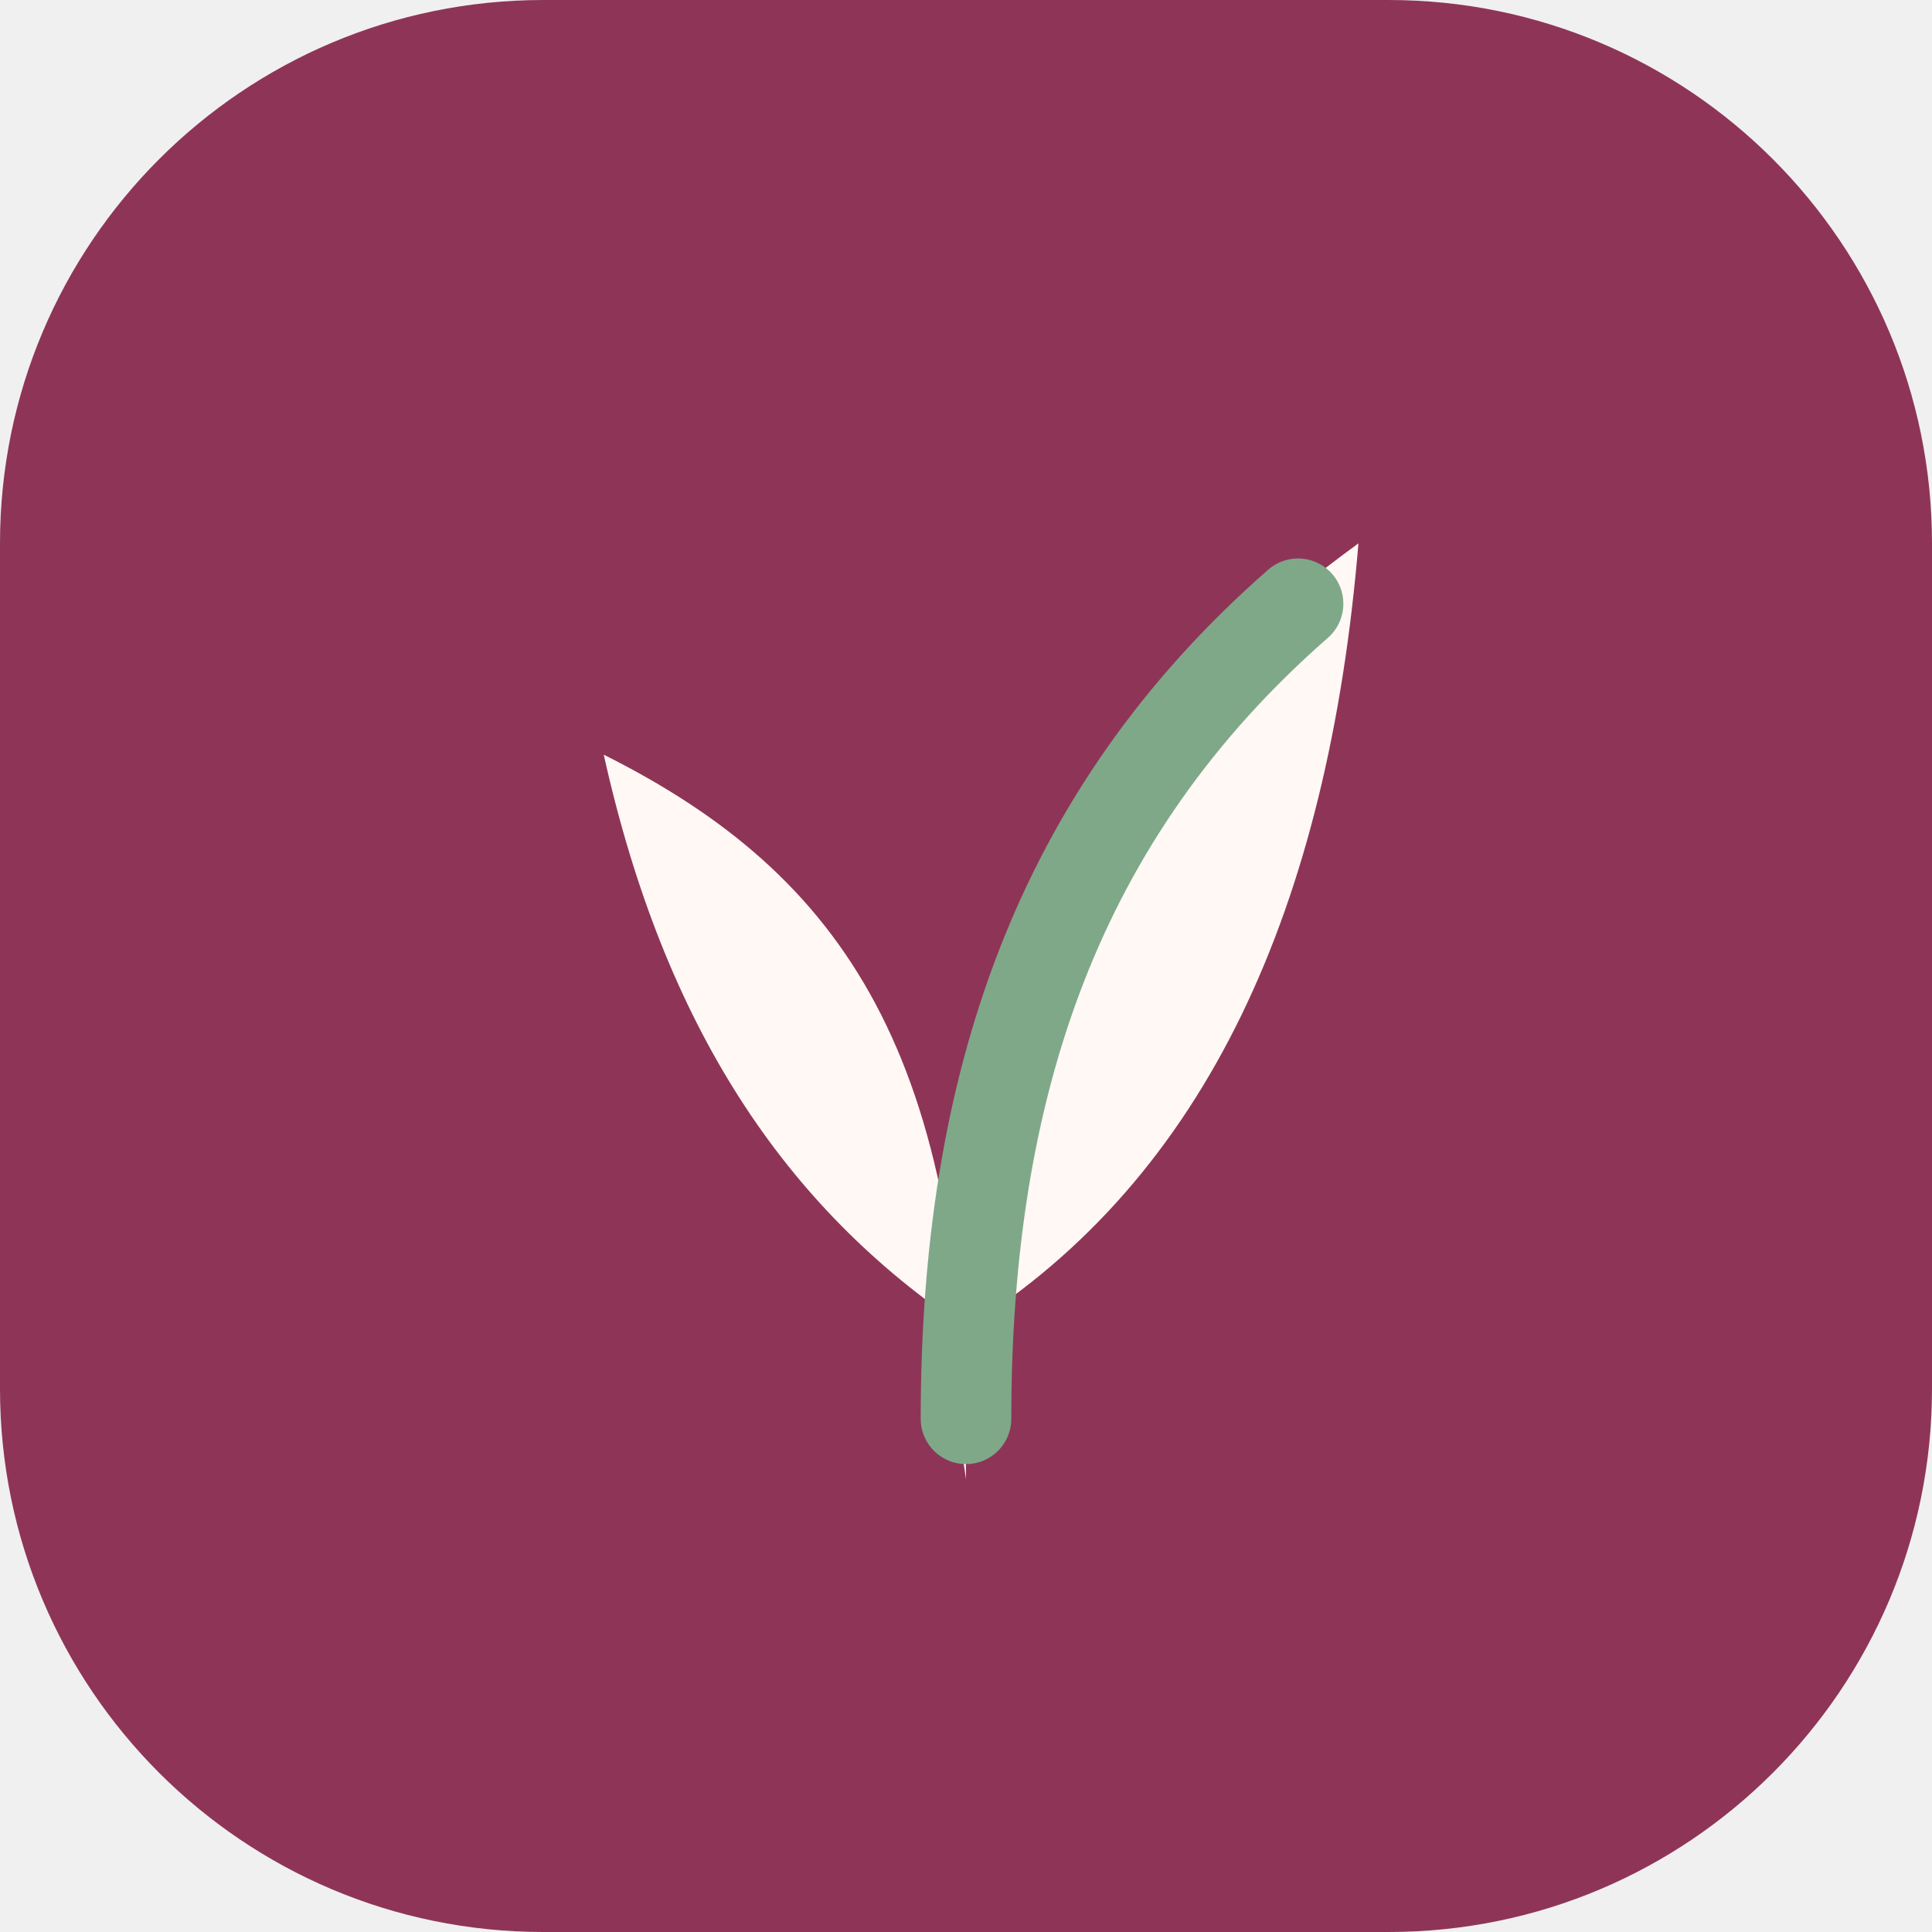
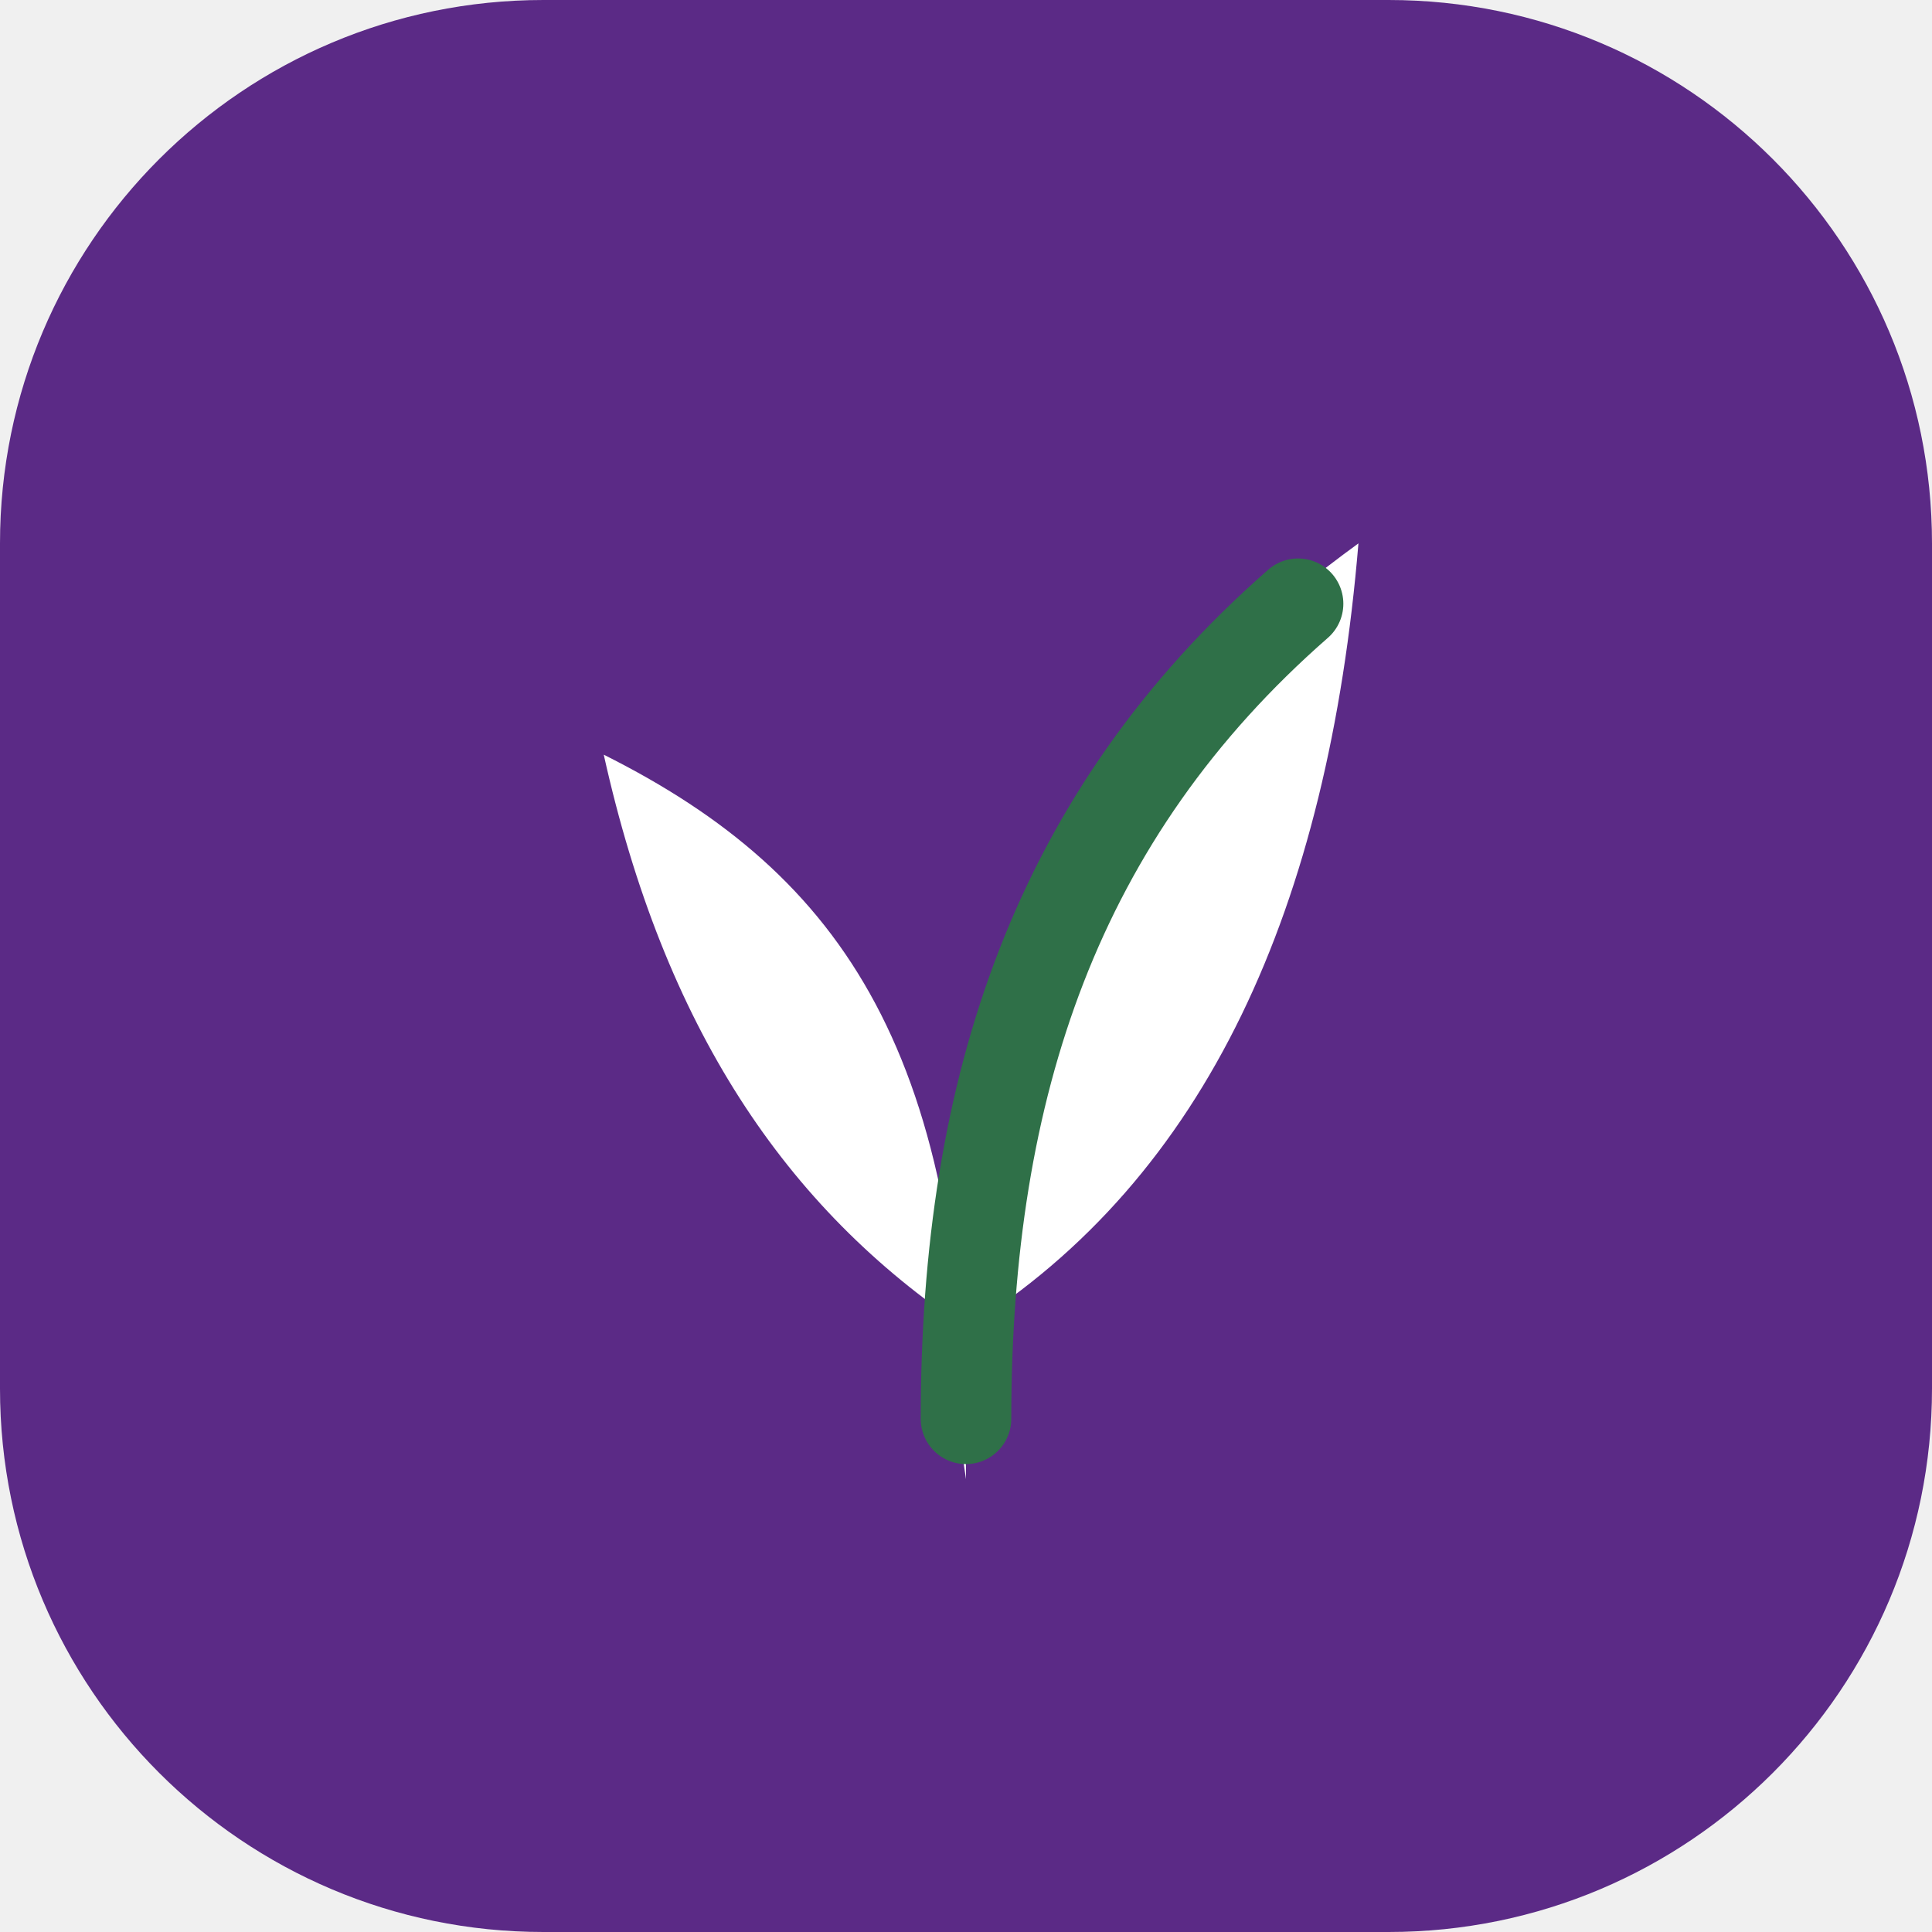
<svg xmlns="http://www.w3.org/2000/svg" viewBox="0 0 64 64">
-   <rect width="64" height="64" rx="18" fill="#8E3557" />
-   <path d="M32 49c-2-13 2-23 13-31-1 12-5 21-13 26-6-4-10-10-12-19 8 4 12 10 12 24Z" fill="#FFF8F5" />
-   <path d="M32 47c0-11 3-20 11-27" fill="none" stroke="#7FA889" stroke-width="3" stroke-linecap="round" />
+   <rect width="64" height="64" rx="18" fill="#5B2A86" />
+   <path d="M32 49c-2-13 2-23 13-31-1 12-5 21-13 26-6-4-10-10-12-19 8 4 12 10 12 24Z" fill="#FFFFFF" />
+   <path d="M32 47c0-11 3-20 11-27" fill="none" stroke="#2F7048" stroke-width="3" stroke-linecap="round" />
</svg>
